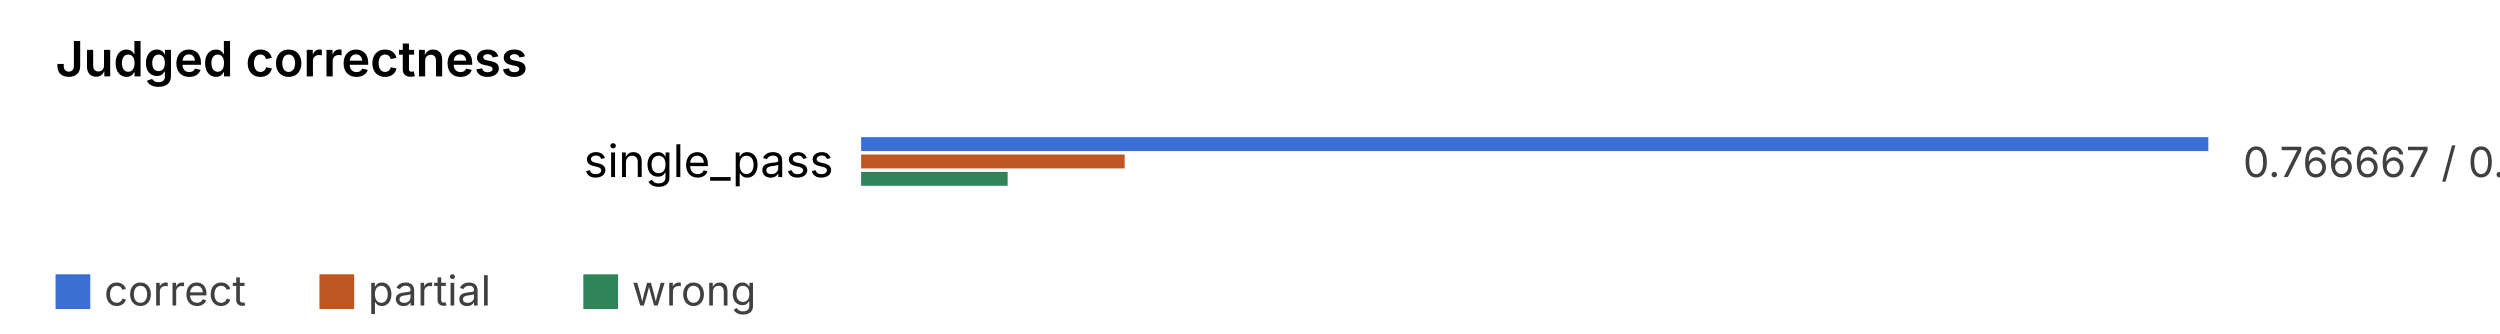
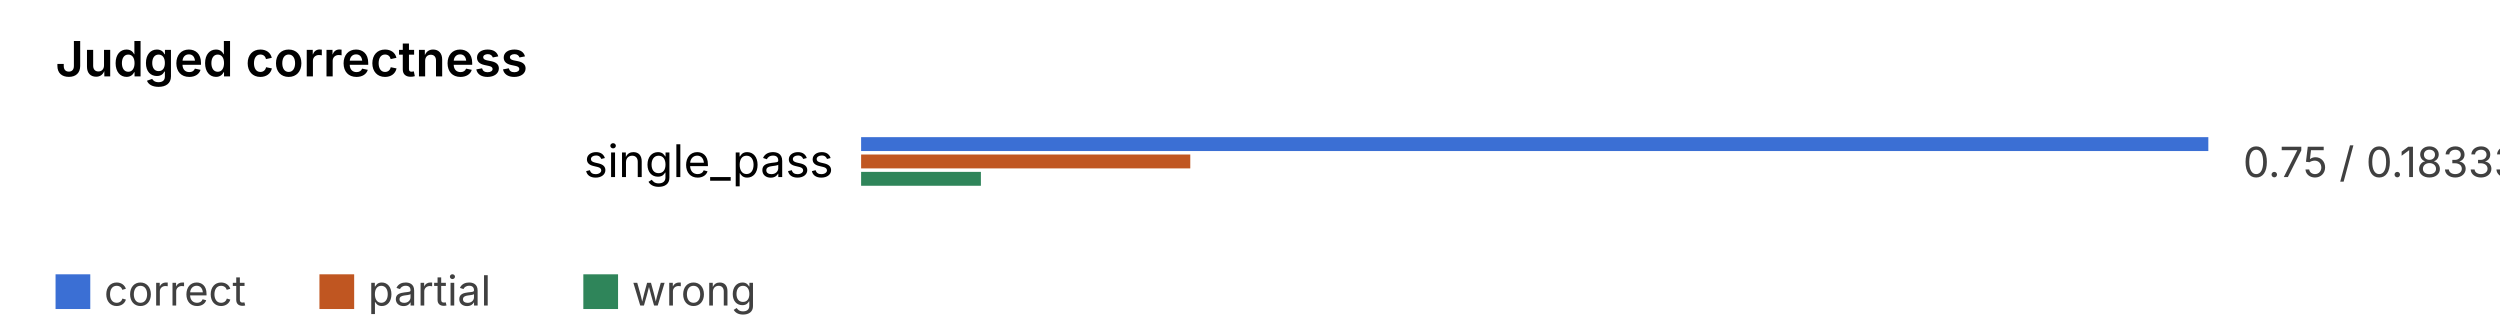
<svg xmlns="http://www.w3.org/2000/svg" viewBox="0 0 720 96" width="720" height="96" role="img" aria-label="Judged correctness">
  <style>text{font:13px system-ui,-apple-system,"Segoe UI",sans-serif;fill:currentColor}.t{font-weight:600;font-size:14px}.v{font-size:12px;opacity:.75}</style>
  <text class="t" x="16" y="22">Judged correctness</text>
  <text x="240" y="51.0" text-anchor="end">single_pass</text>
  <rect x="248" y="39.5" width="388.0" height="4" fill="#3b6fd4" />
-   <rect x="248" y="44.5" width="75.9" height="4" fill="#c05621" />
-   <rect x="248" y="49.5" width="42.2" height="4" fill="#2f855a" />
-   <text class="v" x="646" y="51.0">0.766667 / 0.15 / 0.0833333</text>
+   <rect x="248" y="44.5" width="94.8" height="4" fill="#c05621" />
+   <rect x="248" y="49.5" width="34.5" height="4" fill="#2f855a" />
+   <text class="v" x="646" y="51.0">0.75 / 0.183333 / 0.0666667</text>
  <rect x="16" y="79" width="10" height="10" fill="#3b6fd4" />
  <text class="v" x="30" y="88">correct</text>
  <rect x="92" y="79" width="10" height="10" fill="#c05621" />
  <text class="v" x="106" y="88">partial</text>
  <rect x="168" y="79" width="10" height="10" fill="#2f855a" />
  <text class="v" x="182" y="88">wrong</text>
</svg>
